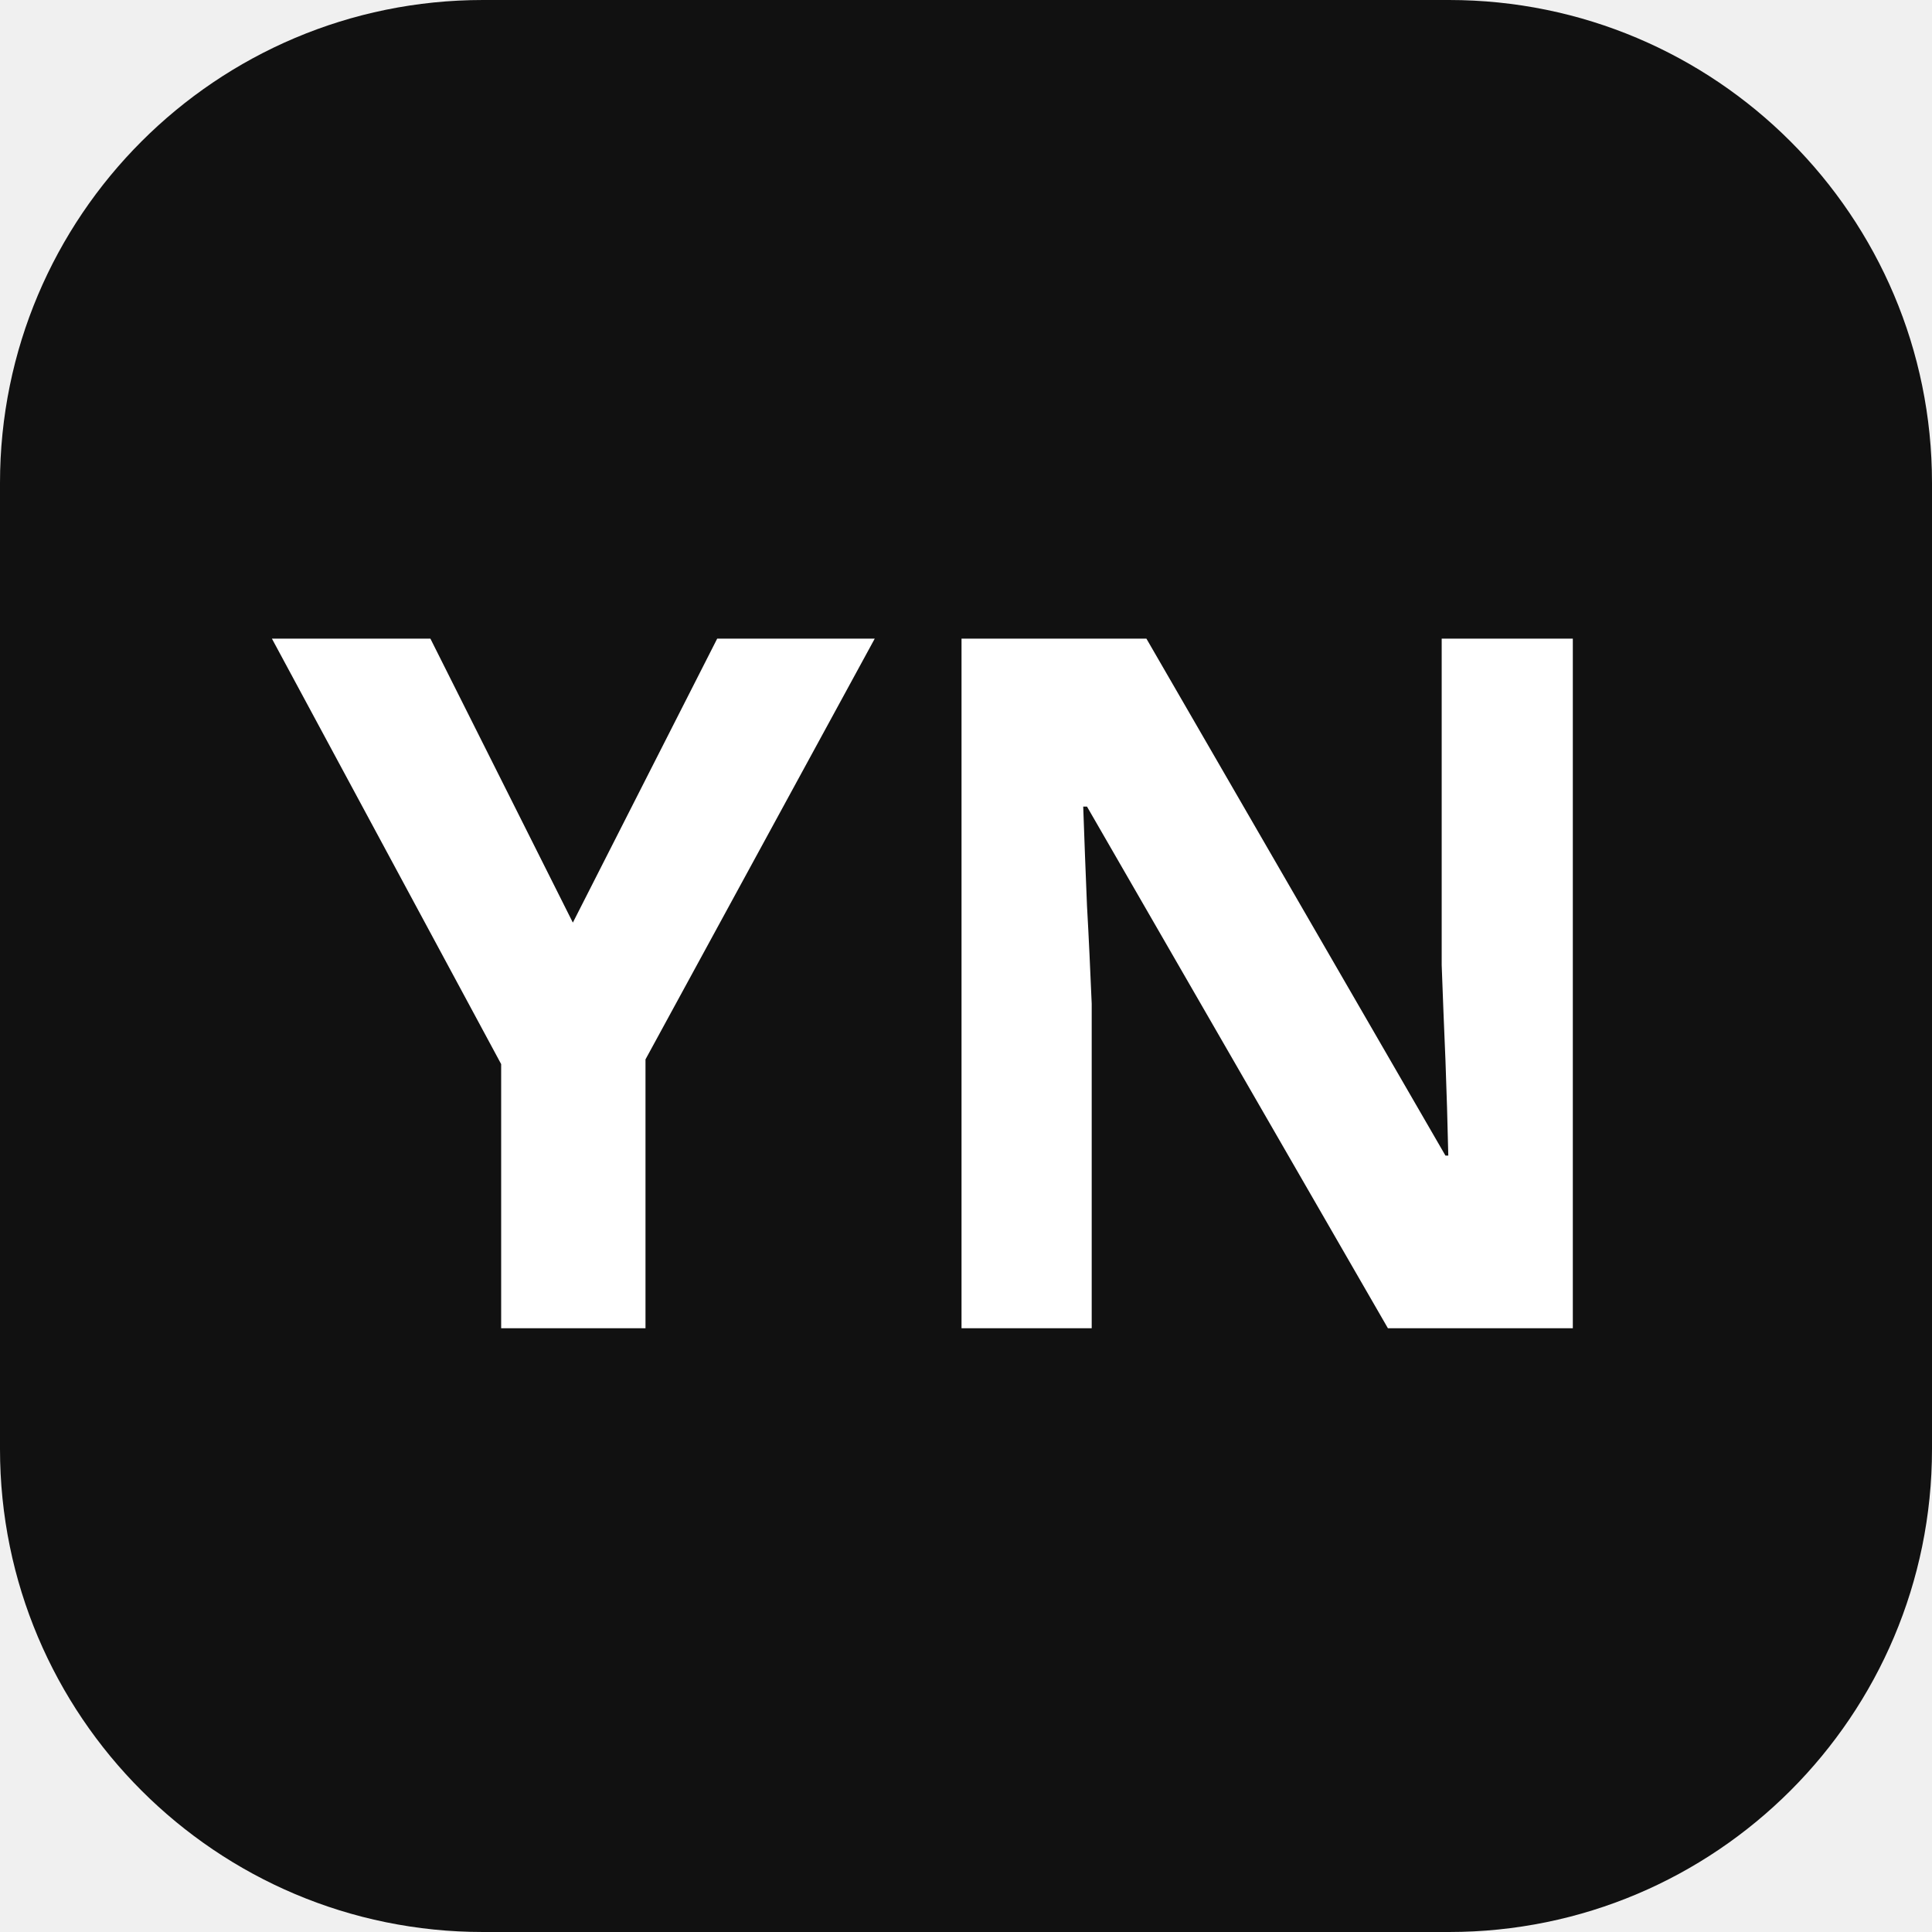
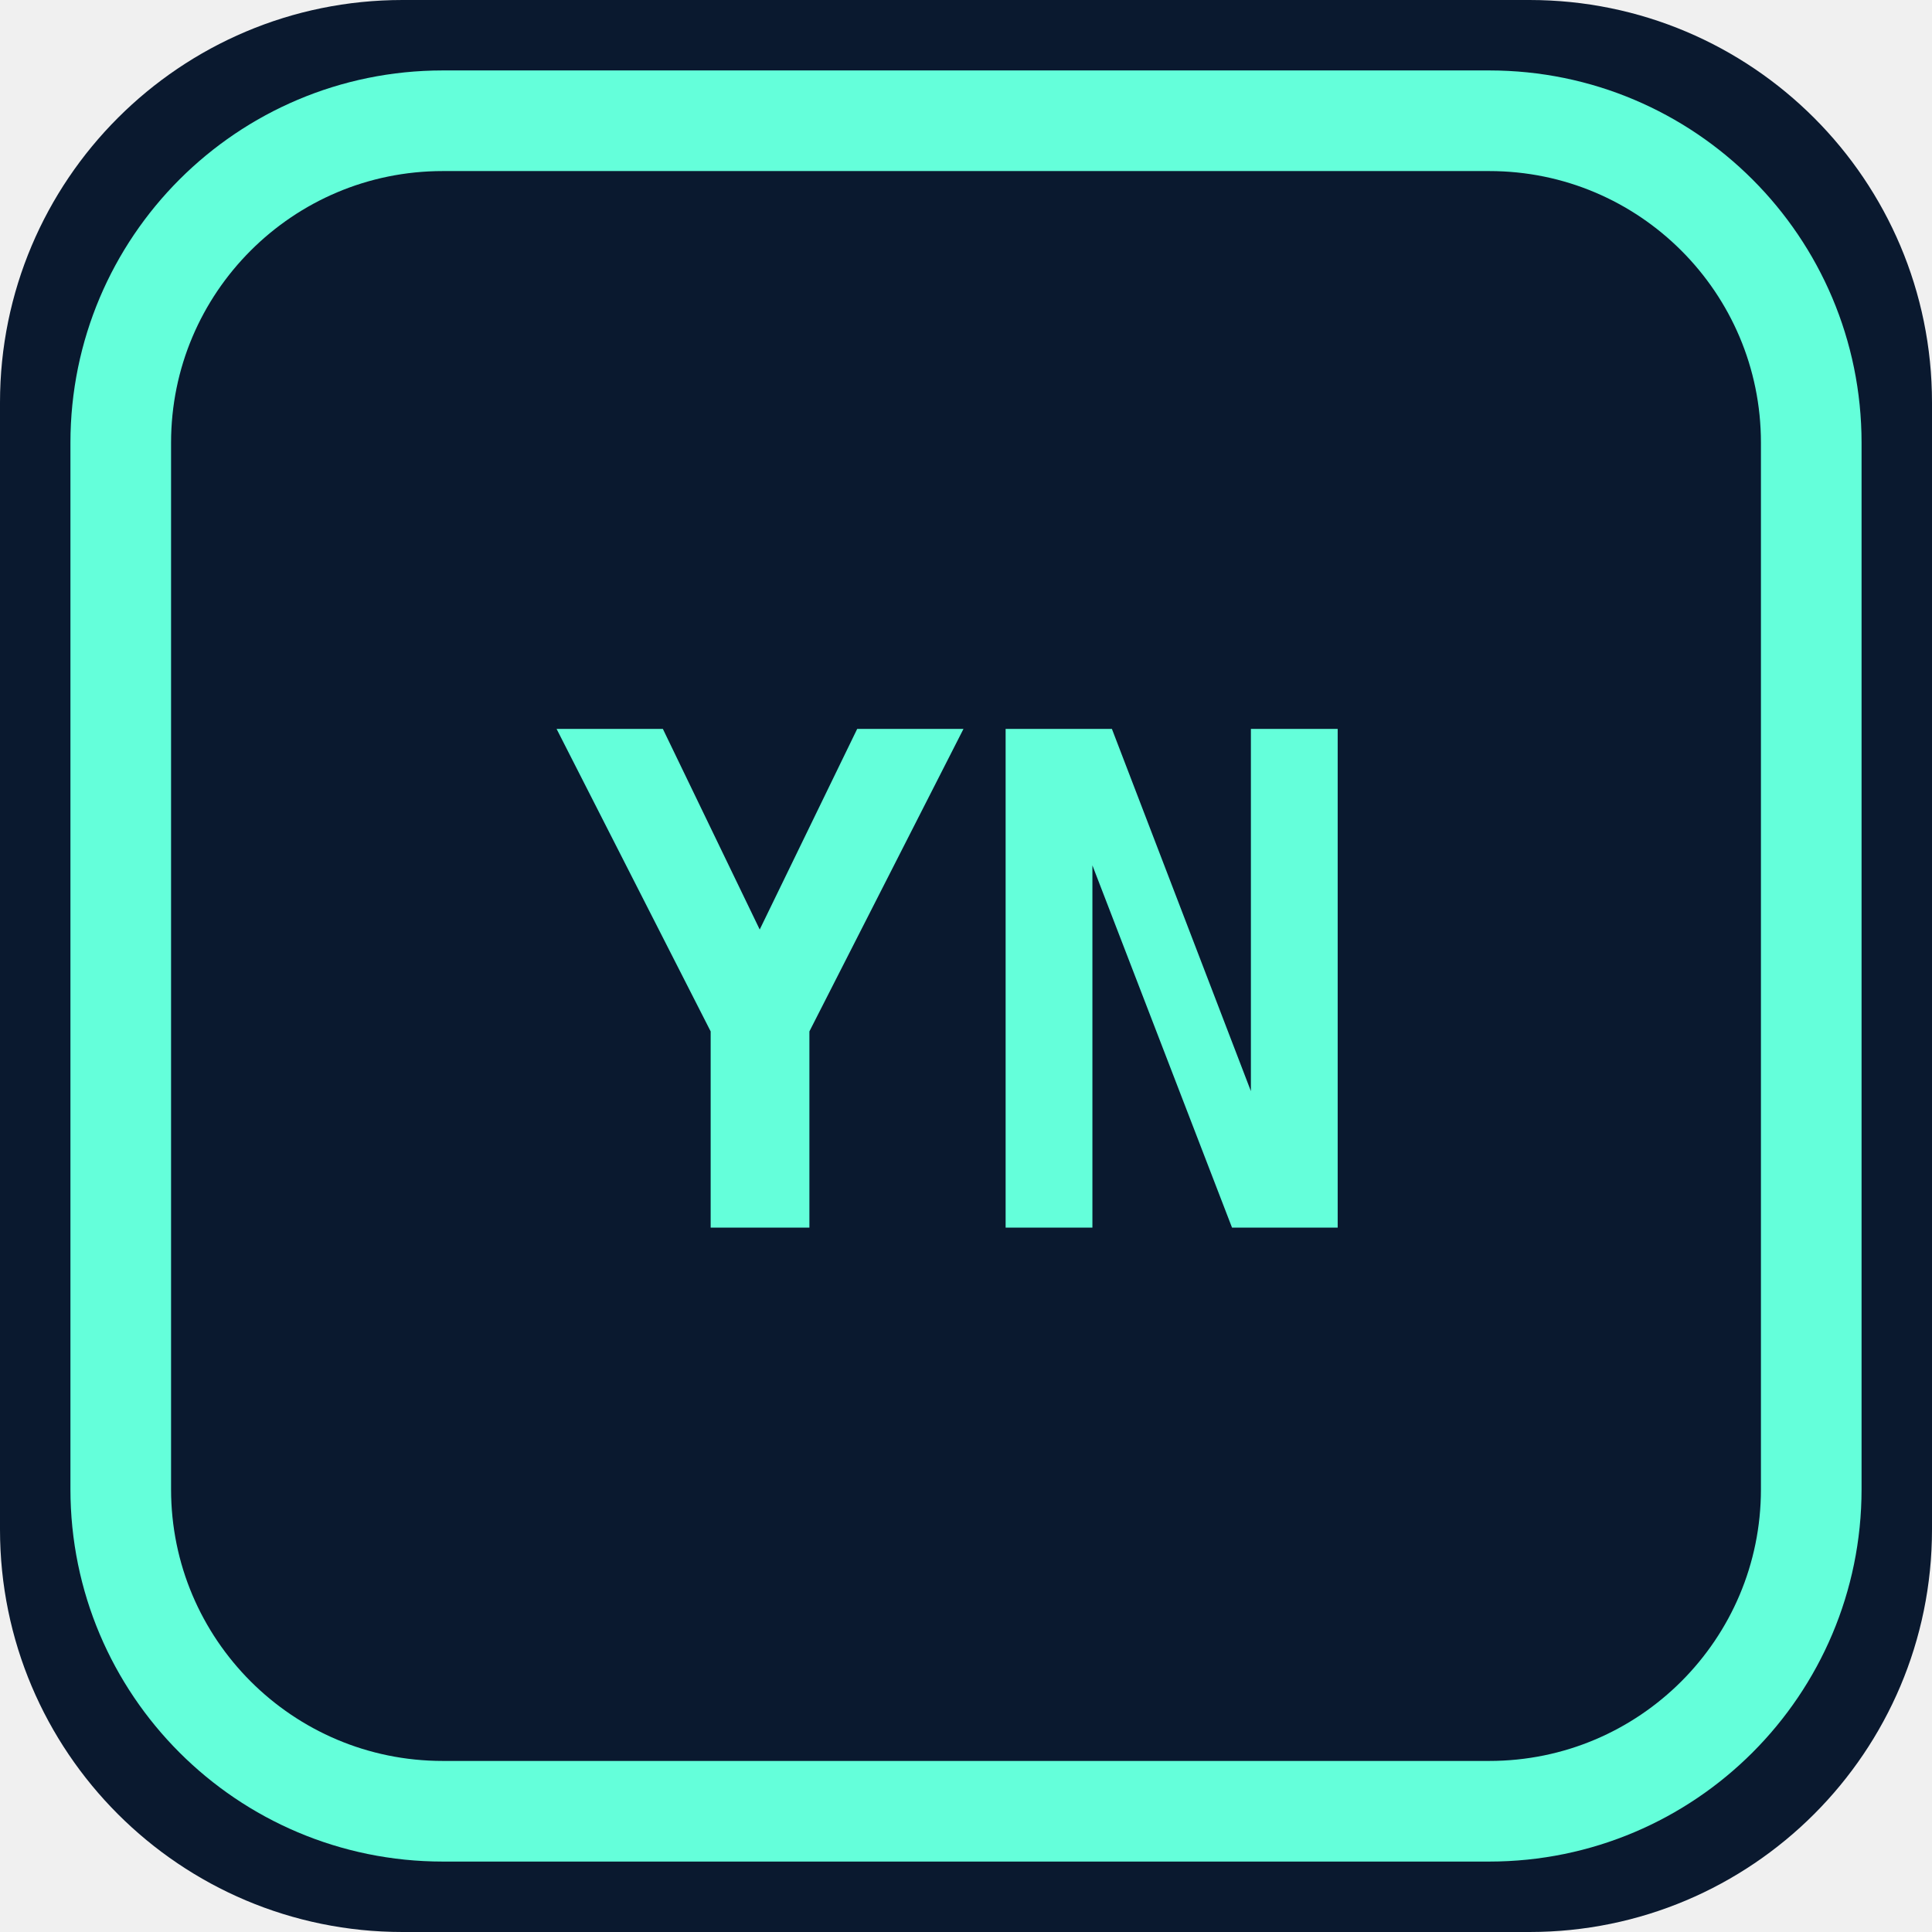
- <svg xmlns="http://www.w3.org/2000/svg" viewBox="0 0 32 32">
-   <rect width="32" height="32" rx="8" fill="#111" />
-   <text x="16" y="22" font-family="system-ui,sans-serif" font-size="16" font-weight="700" fill="#fff" text-anchor="middle">YN</text>
+ <svg xmlns="http://www.w3.org/2000/svg" viewBox="0 0 48 48">
+   <rect width="48" height="48" rx="10" fill="#0a192f" />
+   <rect x="3" y="3" width="42" height="42" rx="8" fill="none" stroke="#64ffda" stroke-width="2.5" />
+   <text x="24" y="30.5" text-anchor="middle" font-family="Menlo, monospace" font-size="17" font-weight="700" fill="#64ffda">YN</text>
</svg>
